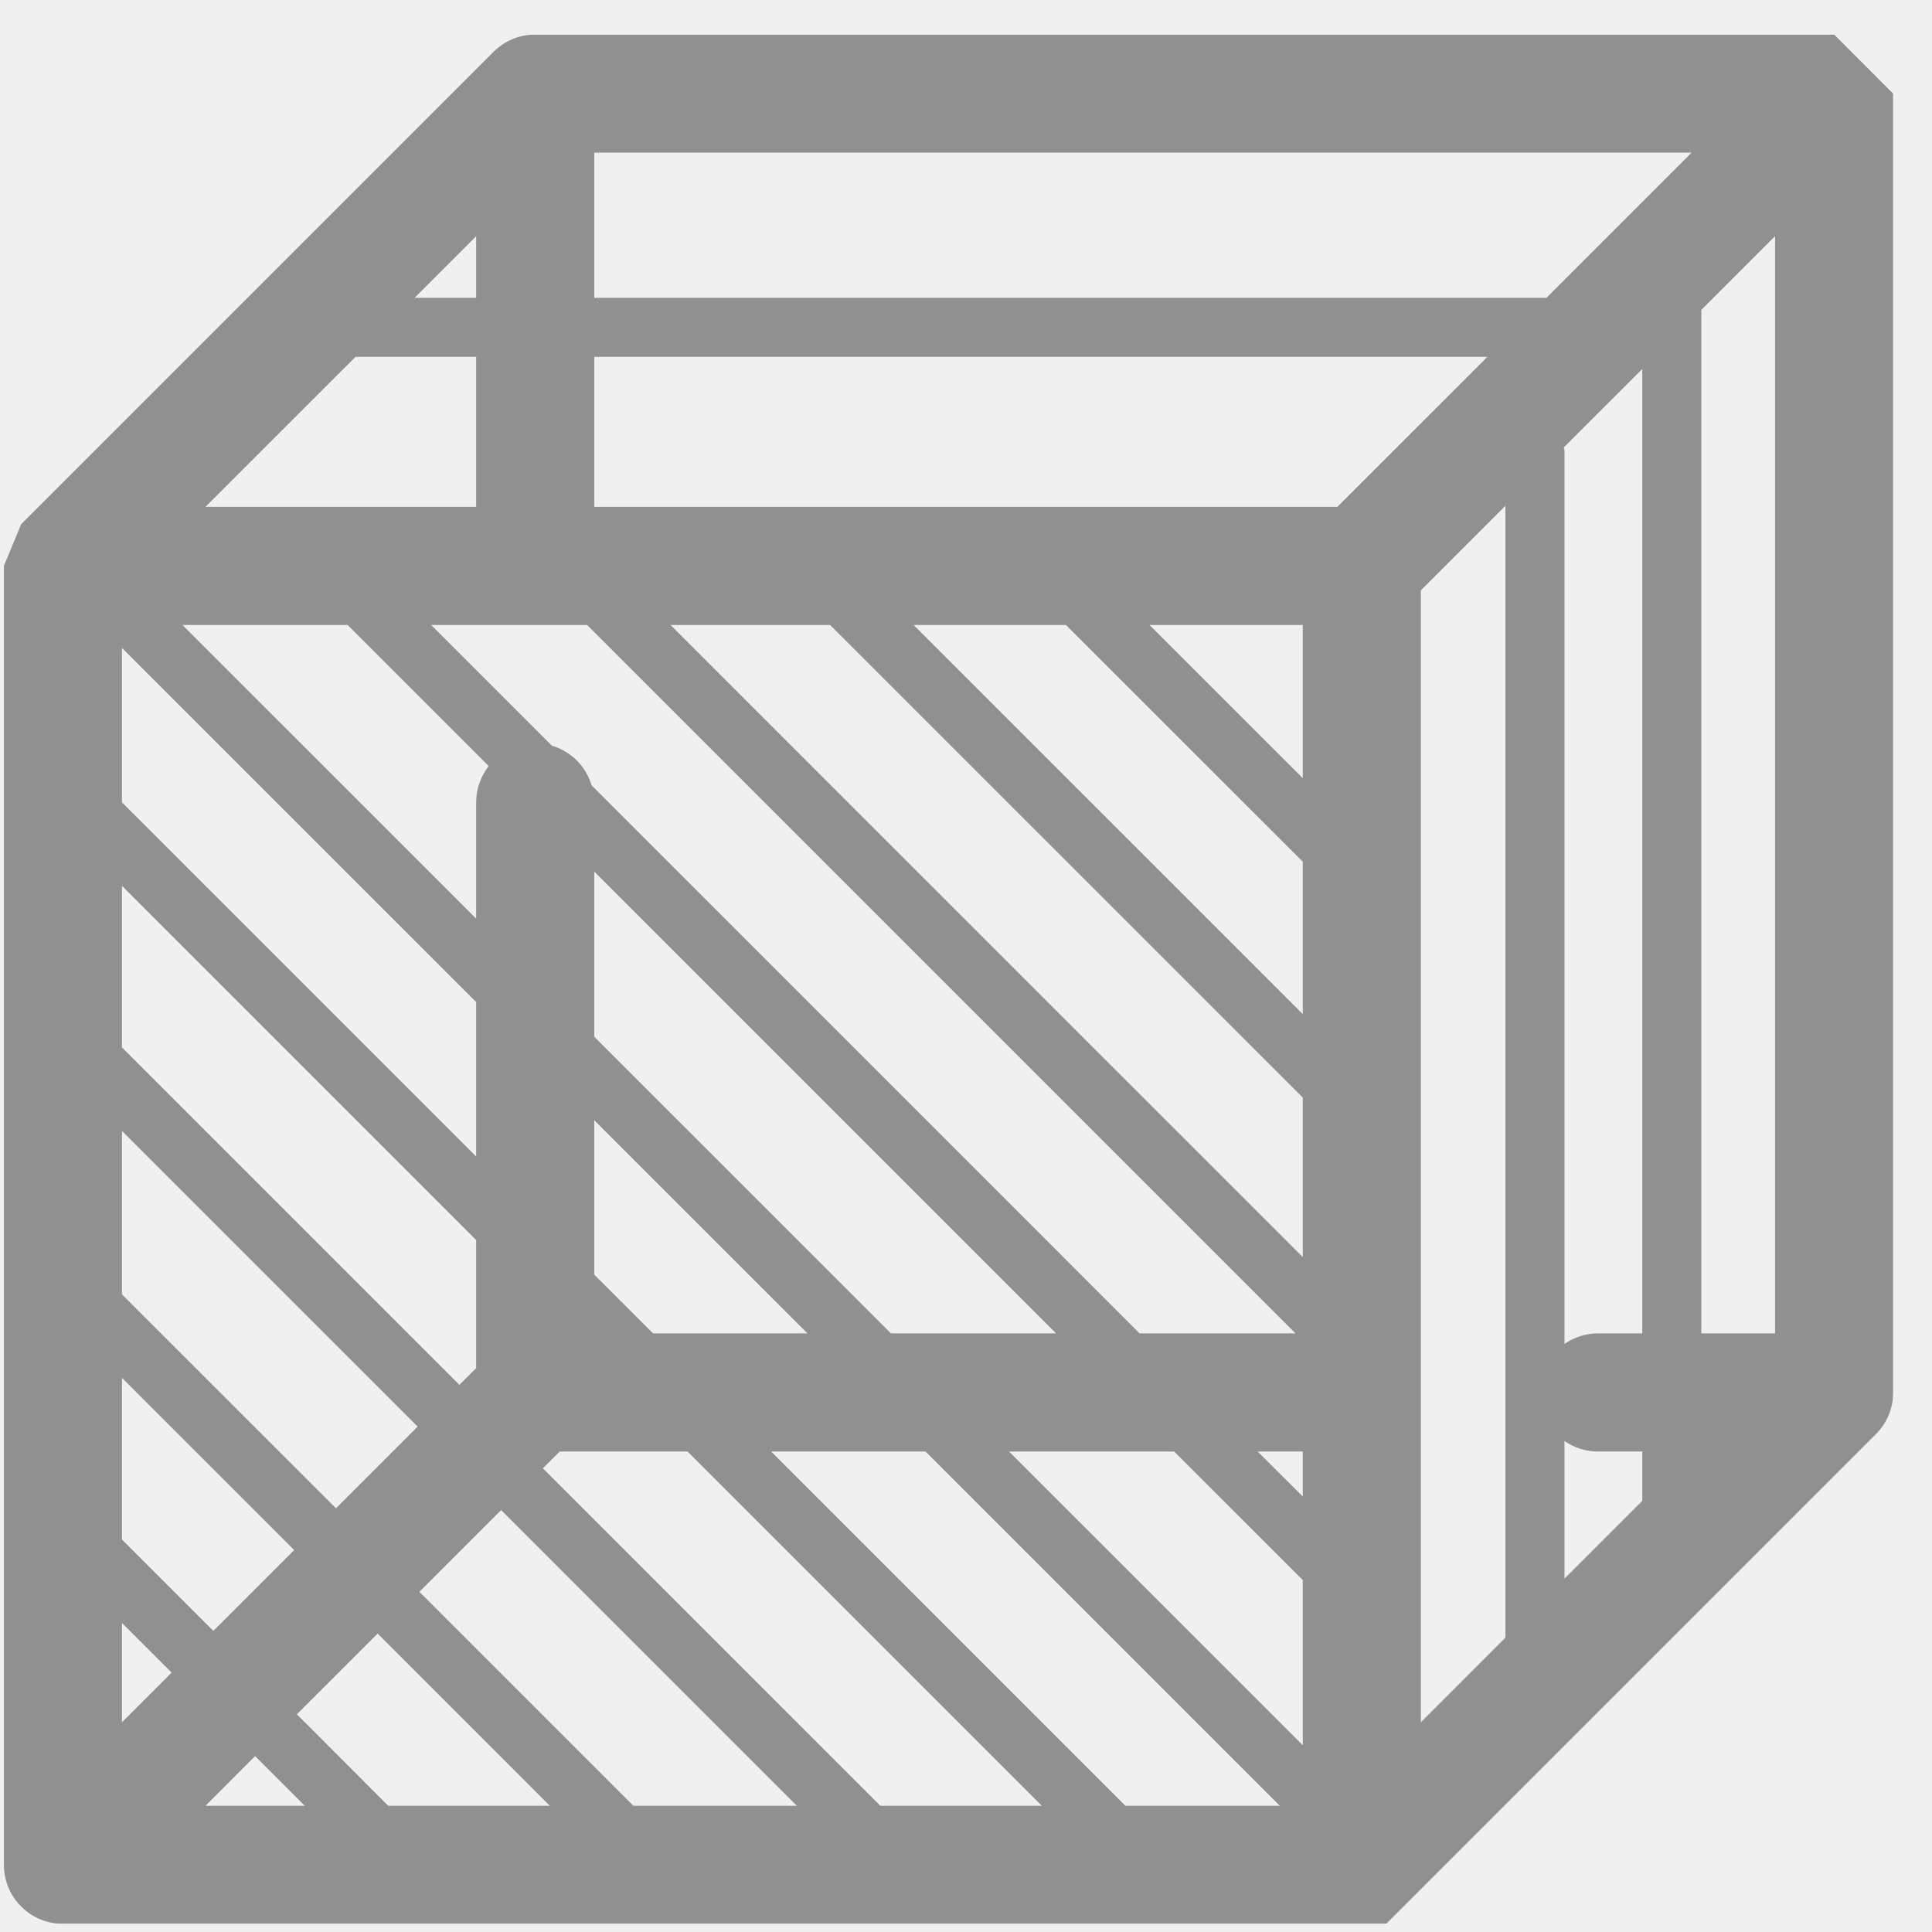
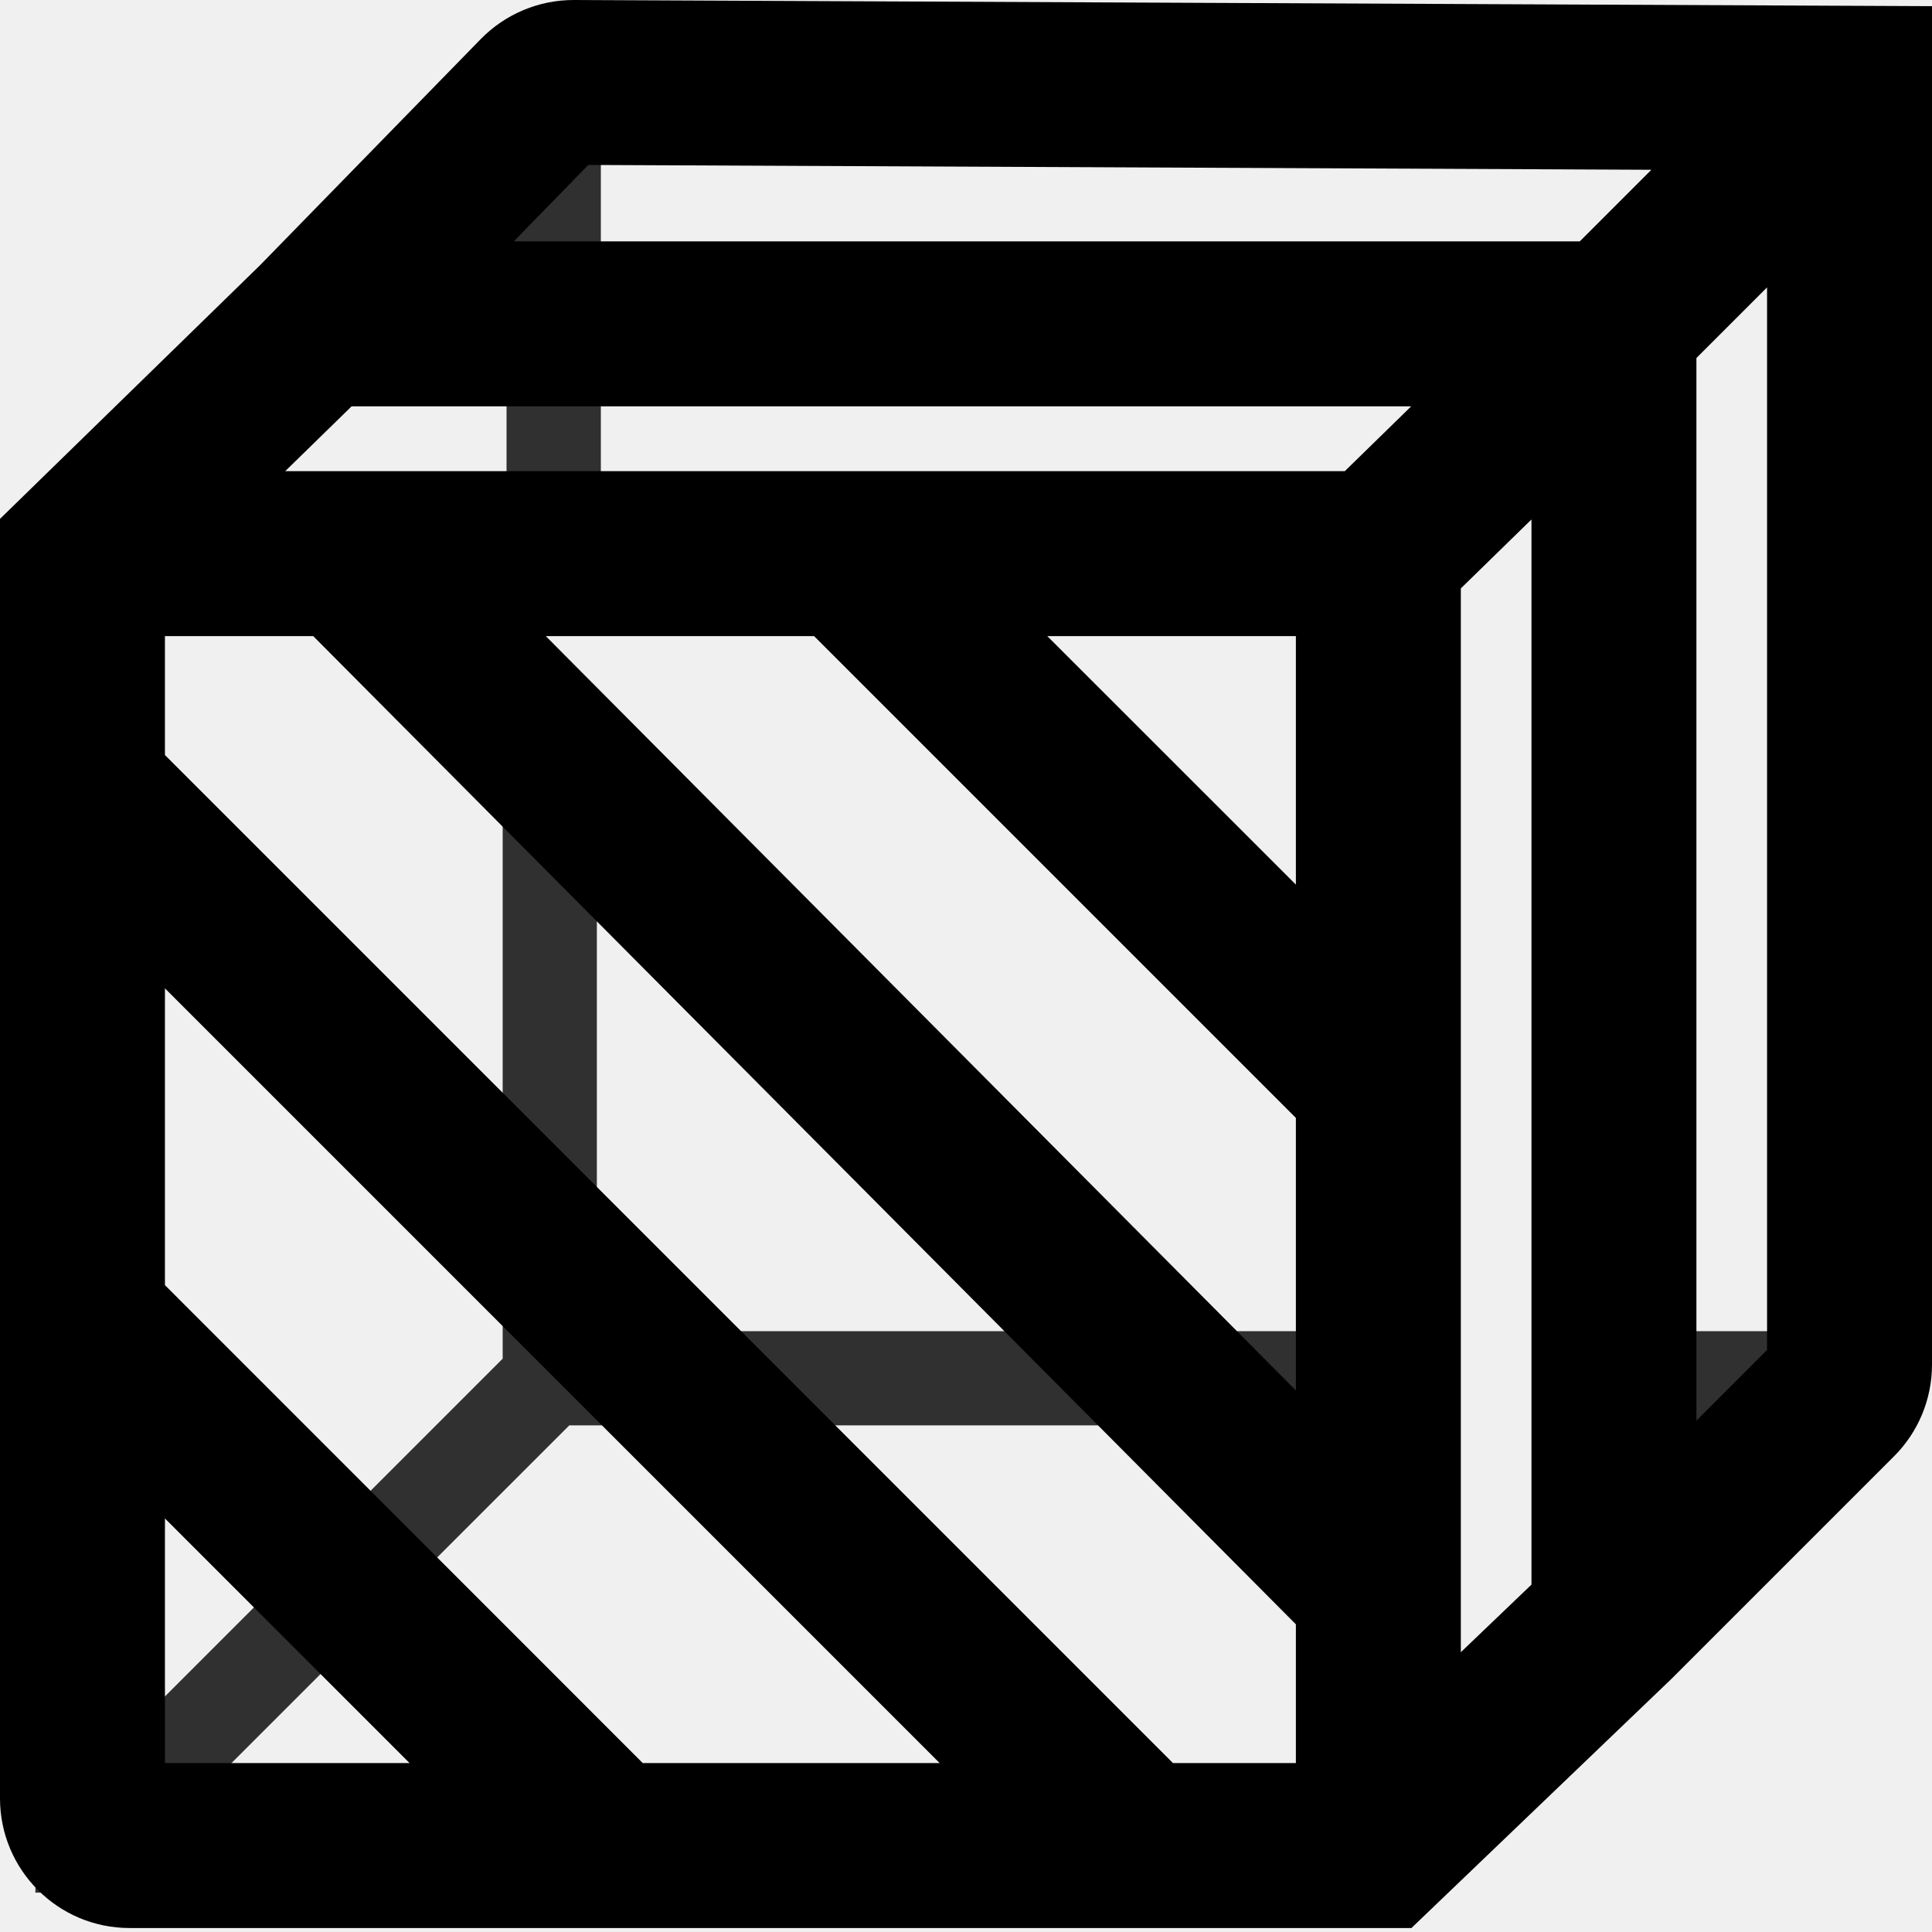
- <svg xmlns="http://www.w3.org/2000/svg" xmlns:xlink="http://www.w3.org/1999/xlink" width="33px" height="33px" viewBox="0 0 33 33" version="1.1">
-   <defs>
-     <polygon id="path-1" points="0.001 0.383 32.271 0.383 32.271 32.653 0.001 32.653" />
-   </defs>
-   <g id="Model-Detail" stroke="none" stroke-width="1" fill="none" fill-rule="evenodd" opacity="0.4">
-     <g id="Model-Detail-Copy-2" transform="translate(-323, -825)">
-       <g id="Group-15" transform="translate(231, 824)">
-         <g id="Group-6" transform="translate(92.06557, 1.207325)">
-           <mask id="mask-2" fill="white">
-             <use xlink:href="#path-1" />
-           </mask>
-           <g id="Clip-5" />
-           <path d="M24.204,23.579 L24.204,23.577 L24.204,23.575 L24.204,9.876 L25.648,8.432 L25.648,27.765 L24.204,29.21 L24.204,23.579 Z M26.348,4.88 L10.085,4.88 L10.085,2.4 L28.828,2.4 L26.348,4.88 Z M26.657,24.406 C26.819,24.518 27.017,24.586 27.229,24.586 L27.986,24.586 L27.986,25.428 L26.657,26.757 L26.657,24.406 Z M27.986,6.095 L27.986,22.568 L27.229,22.568 C27.017,22.568 26.819,22.635 26.657,22.748 L26.657,7.493 C26.657,7.473 26.648,7.455 26.645,7.435 L27.986,6.095 Z M22.777,8.45 L10.085,8.45 L10.085,5.888 L25.34,5.888 L22.777,8.45 Z M17.17,24.586 L19.99,24.586 L22.187,26.782 L22.187,29.602 L17.17,24.586 Z M4.292,29.788 L5.14,30.637 L3.444,30.637 L4.292,29.788 Z M2.018,27.514 L2.866,28.362 L2.018,29.21 L2.018,27.514 Z M2.018,23.328 L4.959,26.269 L3.579,27.649 L2.018,26.088 L2.018,23.328 Z M7.068,24.16 L5.673,25.555 L2.018,21.902 L2.018,19.111 L7.068,24.16 Z M8.068,20.974 L8.068,23.16 L7.781,23.447 L2.018,17.684 L2.018,14.924 L8.068,20.974 Z M14.113,10.468 L22.187,18.54 L22.187,21.265 L11.388,10.468 L14.113,10.468 Z M18.142,10.468 L22.187,14.511 L22.187,17.114 L15.54,10.468 L18.142,10.468 Z M22.187,13.085 L19.569,10.468 L22.187,10.468 L22.187,13.085 Z M10.04,13.208 C9.943,12.881 9.688,12.626 9.361,12.53 L7.299,10.468 L9.963,10.468 L22.063,22.568 L19.399,22.568 L10.04,13.208 Z M10.085,17.501 L10.085,14.68 L17.973,22.568 L15.153,22.568 L10.085,17.501 Z M10.085,21.565 L10.085,18.928 L13.726,22.568 L11.089,22.568 L10.085,21.565 Z M2.018,10.861 L8.068,16.91 L8.068,19.547 L2.018,13.498 L2.018,10.861 Z M5.872,10.468 L8.282,12.878 C8.15,13.048 8.068,13.26 8.068,13.493 L8.068,15.484 L3.051,10.468 L5.872,10.468 Z M22.187,25.355 L21.416,24.586 L22.187,24.586 L22.187,25.355 Z M8.068,4.88 L7.015,4.88 L8.068,3.827 L8.068,4.88 Z M6.007,5.888 L8.068,5.888 L8.068,8.45 L3.444,8.45 L6.007,5.888 Z M6.567,30.637 L5.005,29.074 L6.385,27.695 L9.326,30.637 L6.567,30.637 Z M10.753,30.637 L7.098,26.982 L8.494,25.586 L13.544,30.637 L10.753,30.637 Z M14.971,30.637 L9.207,24.872 L9.495,24.586 L11.679,24.586 L17.73,30.637 L14.971,30.637 Z M19.157,30.637 L13.106,24.586 L15.743,24.586 L21.794,30.637 L19.157,30.637 Z M30.254,22.568 L28.994,22.568 L28.994,5.086 L30.254,3.826 L30.254,22.568 Z M32.271,23.577 L32.271,23.574 L32.271,1.392 L31.263,0.383 L9.077,0.383 L9.077,0.383 C9.077,0.383 9.077,0.383 9.077,0.383 C8.798,0.383 8.544,0.497 8.361,0.681 L0.296,8.746 L0.001,9.459 L0.001,31.642 C4.46908135e-16,31.901 0.099,32.16 0.296,32.357 C0.493,32.555 0.751,32.653 1.009,32.653 L1.01,32.653 L23.612,32.653 L31.974,24.291 C32.158,24.108 32.271,23.856 32.271,23.577 L32.271,23.577 Z" id="Fill-4" fill="#000000" mask="url(#mask-2)" />
-         </g>
-       </g>
-     </g>
-   </g>
+ <svg xmlns="http://www.w3.org/2000/svg" width="16" height="16" viewBox="0 0 16 16" fill="none">
+   <path opacity="0.8" fill-rule="evenodd" clip-rule="evenodd" d="M4.424 0.292H15.708V11.576L11.576 15.674H0.293V4.423L4.424 0.292ZM4.195 1.624L1.625 4.194L4.195 4.194L4.195 1.624ZM4.976 4.194L11.253 4.194L14.375 1.072H4.976L4.976 4.194ZM14.927 1.624L11.805 4.746V14.347L14.37 11.804H13.366C13.151 11.804 12.976 11.63 12.976 11.414C12.976 11.198 13.151 11.024 13.366 11.024H14.927V1.624ZM11.025 14.893V11.804H4.715L1.625 14.893H11.025ZM1.073 14.342V4.975H11.025V11.024H4.943V6.536C4.943 6.32 4.769 6.146 4.553 6.146C4.338 6.146 4.163 6.32 4.163 6.536V11.252L1.073 14.342Z" fill="black" />
+   <path fill-rule="evenodd" clip-rule="evenodd" d="M3.981 0.324C4.184 0.116 4.463 -0.001 4.754 1.11049e-05L16 0.051V11.301C16 11.586 15.887 11.859 15.686 12.06L13.844 13.902L11.689 15.967H1.073C0.48 15.967 0 15.486 0 14.893V4.297L2.151 2.199L3.981 0.324ZM2.912 3.365L2.362 3.902L11.137 3.902L11.687 3.365H2.912ZM12.683 4.302V13.123L12.098 13.683V4.873L12.683 4.302ZM10.732 5.268L8.673 5.268L10.732 7.326V5.268ZM10.732 9.258L6.742 5.268H4.52L10.732 11.515V9.258ZM10.732 13.452L2.594 5.268L1.366 5.268V6.253L9.714 14.601H10.732V13.452ZM7.782 14.601L1.366 8.185V10.643L5.323 14.601H7.782ZM3.392 14.601L1.366 12.575V14.601H3.392ZM14.049 11.765L14.634 11.18V2.38L14.049 2.965V11.765ZM13.676 1.406L4.872 1.366L4.255 1.999H13.083L13.676 1.406Z" fill="black" />
</svg>
